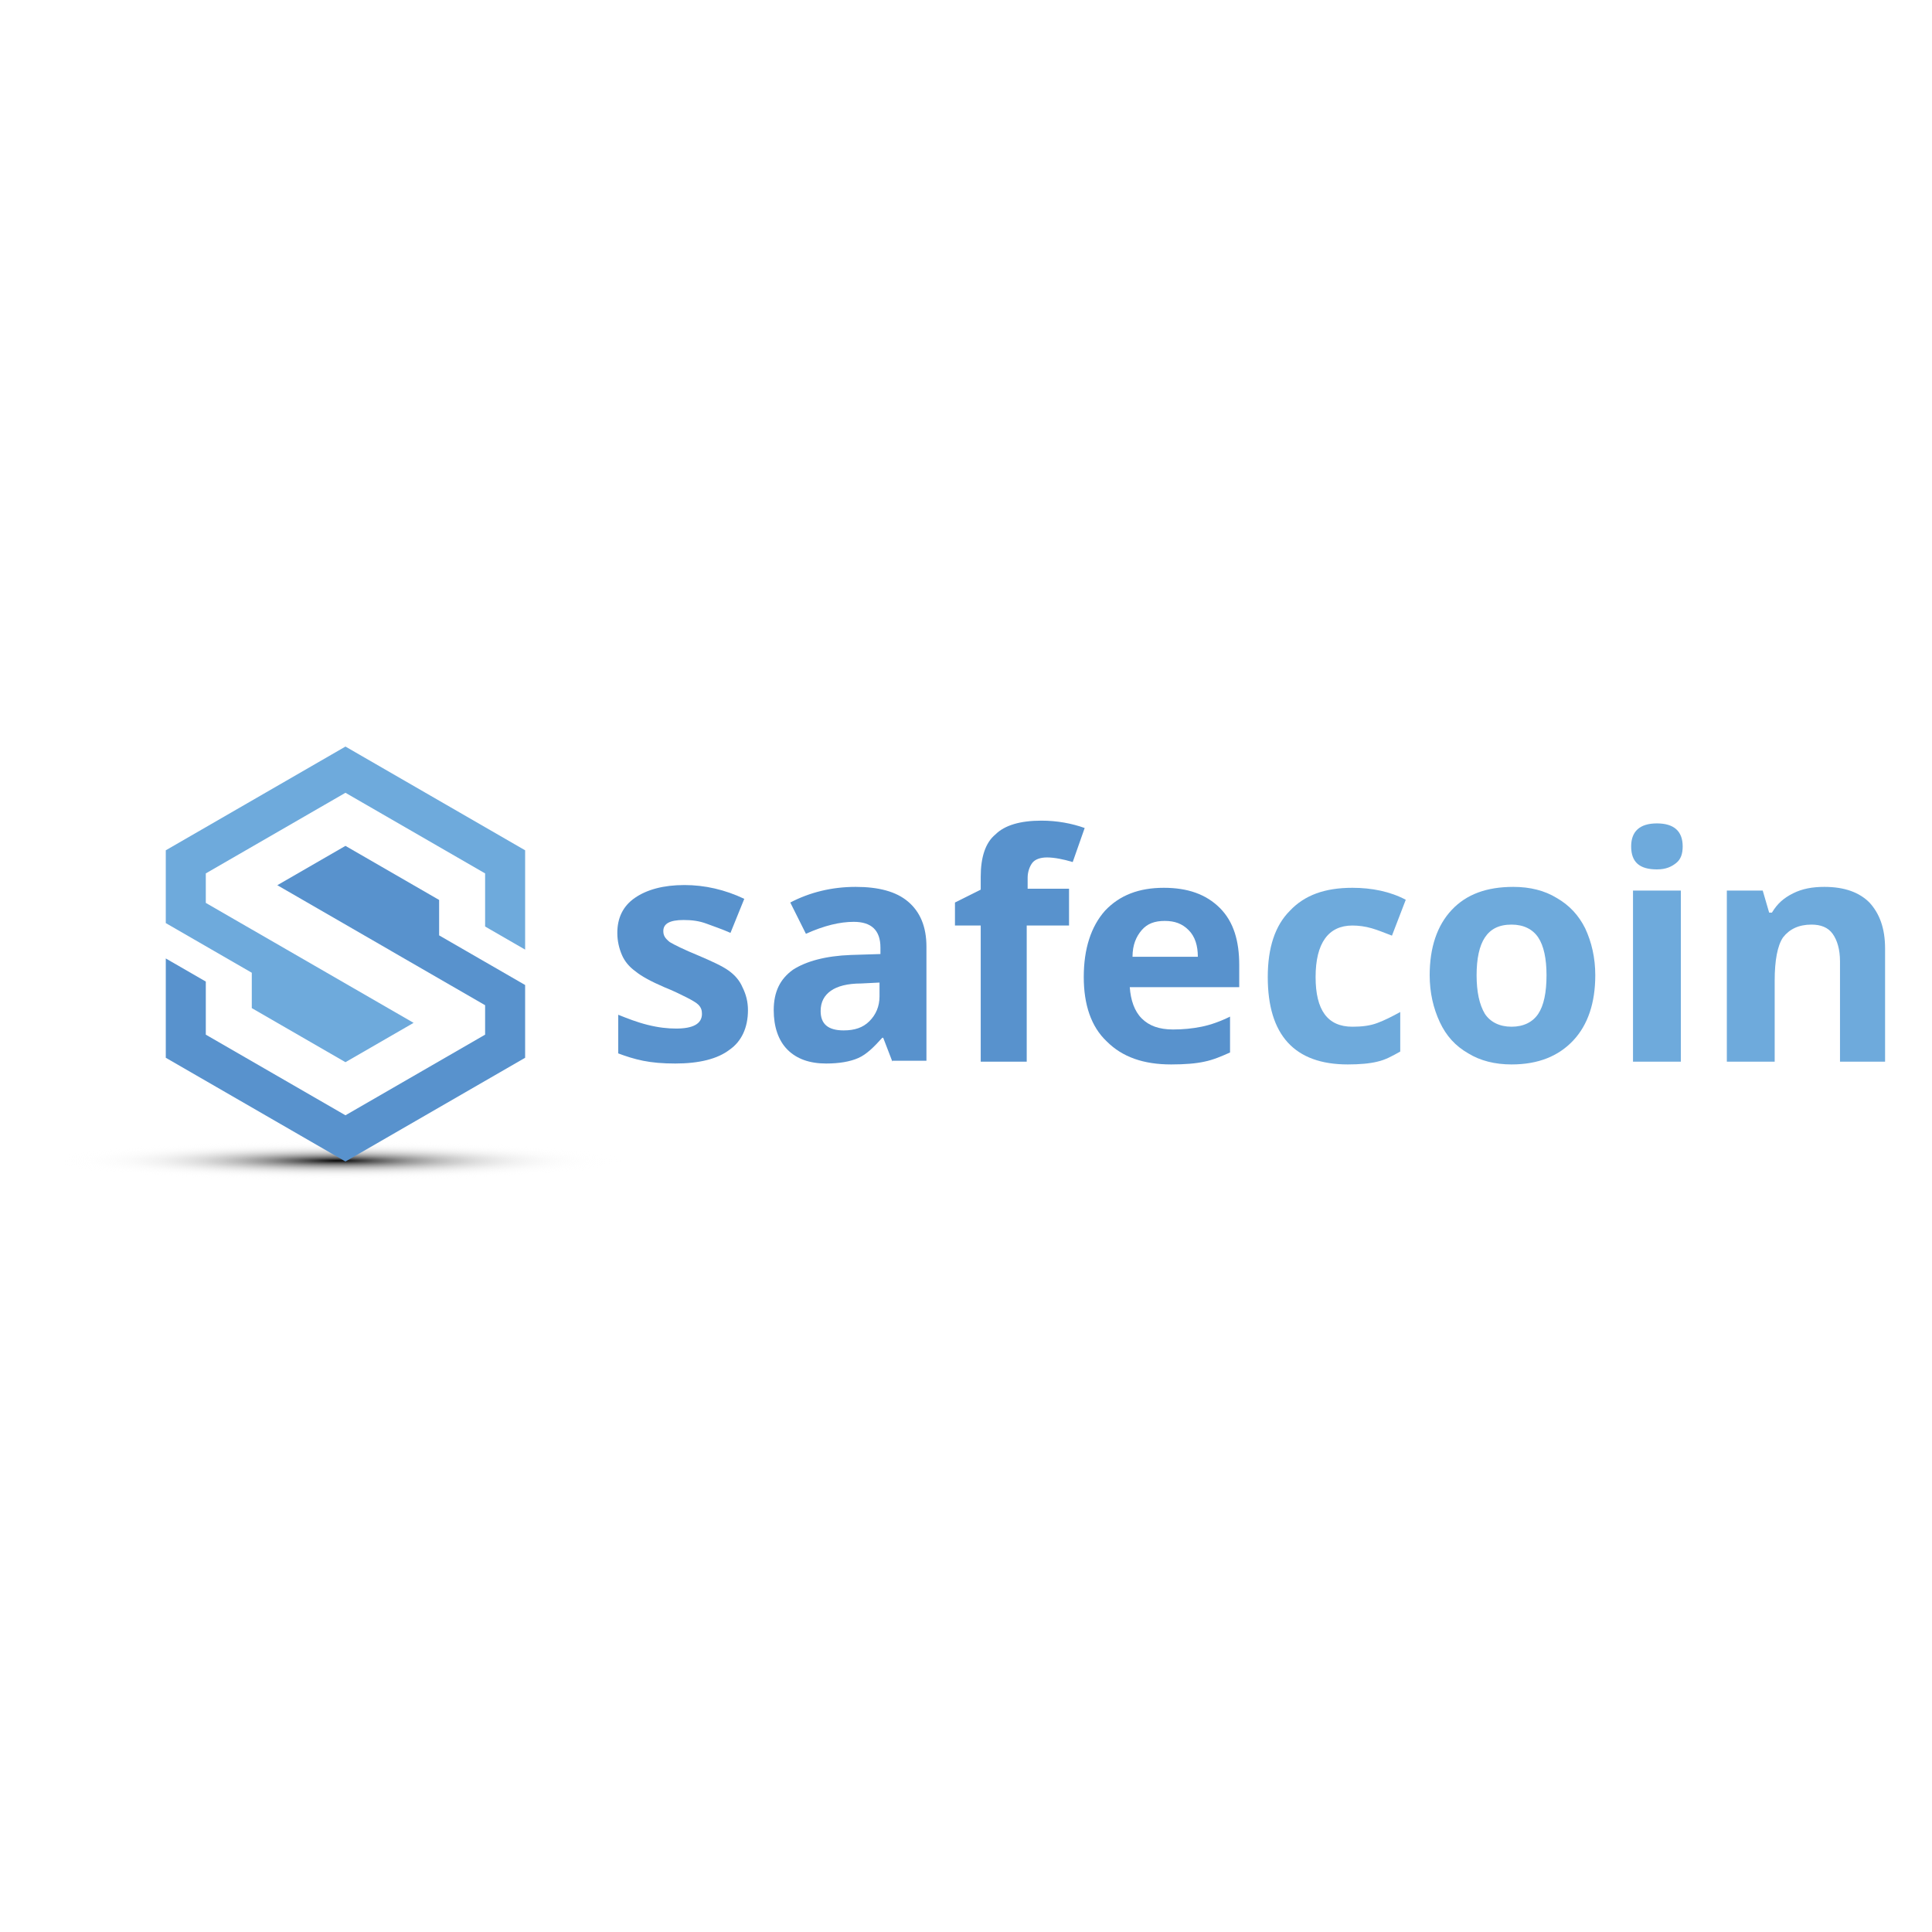
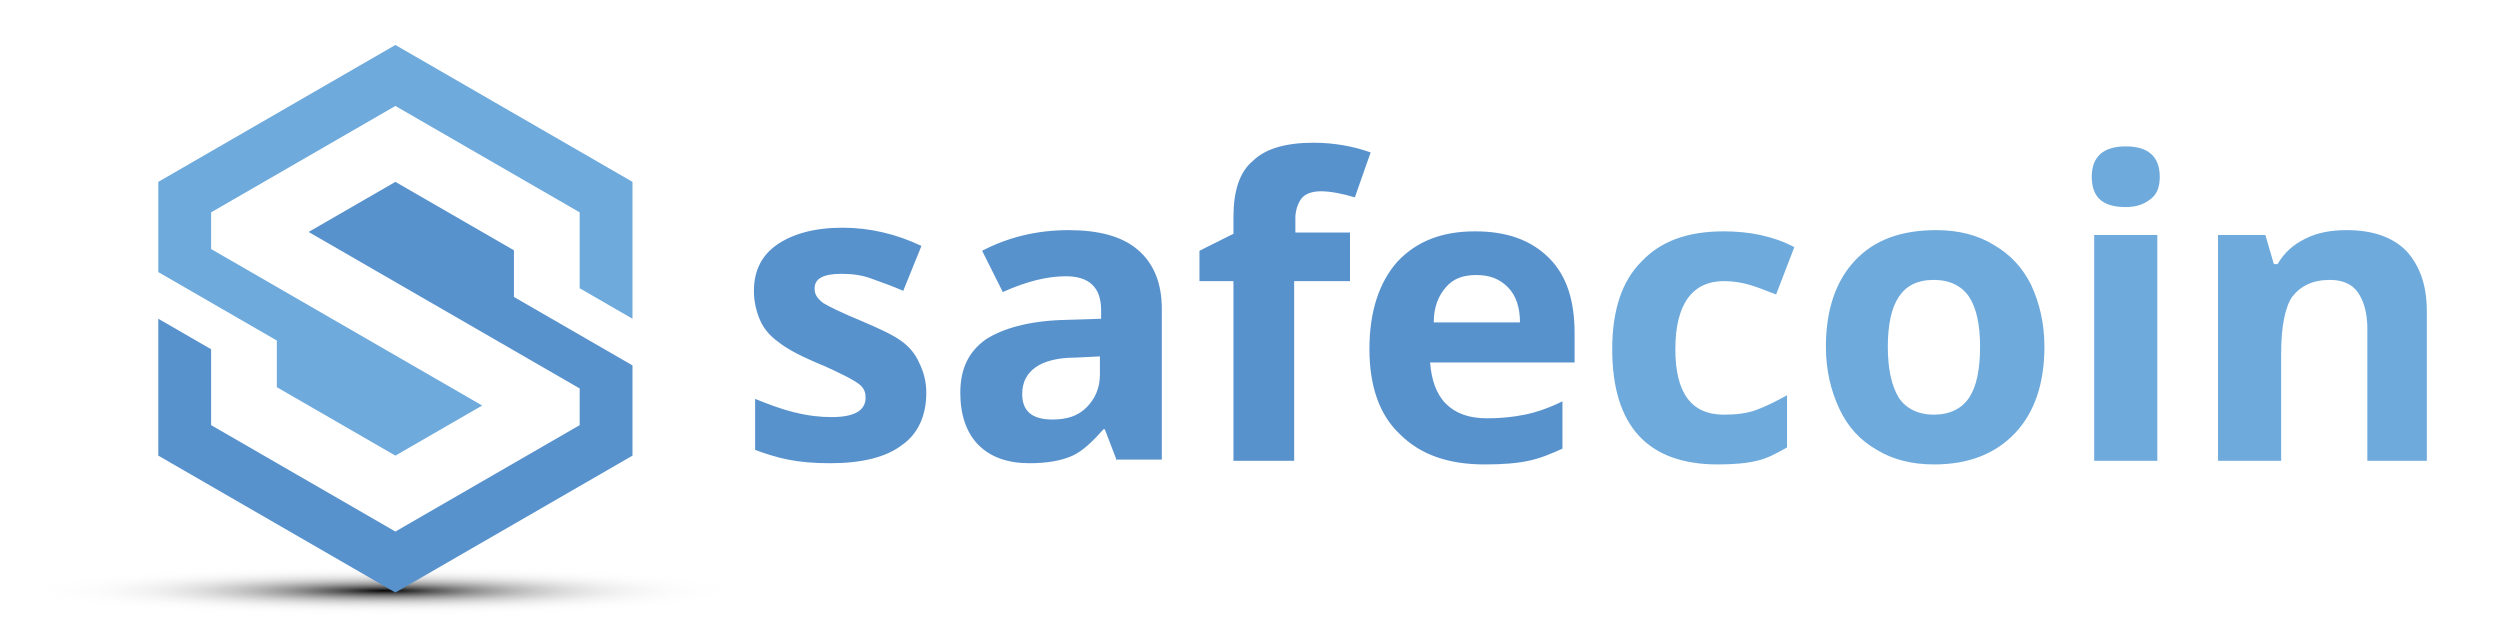
- <svg xmlns="http://www.w3.org/2000/svg" version="1.1" id="Layer_1" x="0px" y="0px" width="14173.23px" height="14173.23px" viewBox="0 0 14173.23 14173.23" enable-background="new 0 0 14173.23 14173.23" xml:space="preserve">
-   <g>
-     <path fill="#5892CD" d="M5487.064,7410.575c0,128.233-47.244,229.472-134.982,290.214   c-87.74,67.492-222.723,101.237-398.201,101.237c-94.488,0-168.729-6.749-236.221-20.247   c-67.49-13.498-128.233-33.746-182.227-53.994V7444.32c67.492,26.997,134.983,53.994,215.973,74.241   c80.99,20.247,148.481,26.997,209.225,26.997c121.484,0,188.977-33.746,188.977-107.986c0-26.997-6.75-47.244-26.997-67.492   c-13.498-13.498-47.244-33.746-87.739-53.993c-40.494-20.247-94.488-47.244-161.98-74.241   c-94.488-40.494-168.729-80.989-209.223-114.735c-47.244-33.745-80.99-74.24-101.238-121.484s-33.746-101.237-33.746-161.979   c0-107.987,40.496-195.727,128.234-256.469c87.74-60.742,209.225-94.488,364.455-94.488c148.48,0,296.963,33.746,438.695,101.237   l-101.237,249.72c-60.743-26.997-121.485-47.244-175.478-67.492c-53.994-20.247-107.987-26.996-168.729-26.996   c-101.237,0-148.481,26.996-148.481,80.989c0,33.746,13.498,53.993,47.244,80.99c33.746,20.247,101.237,53.993,215.973,101.237   c94.488,40.494,168.729,74.24,215.973,107.986s80.99,74.24,101.238,121.484C5473.566,7295.839,5487.064,7349.832,5487.064,7410.575   z" />
-     <path fill="#5892CD" d="M6546.683,7788.527l-67.491-175.478h-6.75c-60.742,67.491-114.734,121.485-175.478,148.481   s-141.732,40.494-236.221,40.494c-121.485,0-215.973-33.745-283.464-101.236c-67.492-67.492-101.238-168.729-101.238-290.215   c0-134.982,47.244-229.471,141.732-296.963c94.488-60.742,236.221-101.237,425.197-107.986l215.973-6.749v-47.244   c0-128.233-67.491-188.976-195.725-188.976c-101.238,0-215.974,26.996-350.957,87.738l-114.735-229.471   c141.732-74.241,303.712-114.736,479.19-114.736c168.729,0,296.963,33.746,384.701,107.986   c87.74,74.24,134.984,182.228,134.984,330.709v836.896h-249.72V7788.527z M6452.194,7208.1l-134.983,6.75   c-101.237,0-175.479,20.247-222.723,53.992c-47.244,33.746-74.24,80.99-74.24,148.482c0,94.488,53.994,141.731,168.729,141.731   c80.99,0,141.732-20.247,188.977-67.491s74.241-107.986,74.241-182.228V7208.1z" />
-     <path fill="#5892CD" d="M7835.771,6789.652H7532.06v998.875h-337.458v-998.875h-188.977v-168.729l188.977-94.488v-94.489   c0-141.731,33.746-249.719,107.986-310.461c67.492-67.491,182.227-101.237,337.458-101.237c114.735,0,222.722,20.248,317.21,53.993   l-87.739,249.719c-67.491-20.247-134.983-33.745-188.977-33.745c-47.243,0-87.739,13.498-107.986,40.494   c-20.247,26.997-33.745,67.492-33.745,107.986v80.99h303.711v269.967H7835.771z" />
-     <path fill="#5892CD" d="M8591.678,7808.775c-202.475,0-357.705-53.994-472.441-168.729   c-114.735-107.986-168.729-269.966-168.729-472.44c0-209.225,53.993-371.204,155.23-485.939   c107.986-114.736,249.719-168.729,431.945-168.729c175.479,0,310.463,47.244,411.699,148.481   c101.238,101.237,141.732,242.97,141.732,418.448v161.979h-803.148c6.748,94.488,33.744,175.479,87.738,229.471   c53.994,53.994,128.234,80.99,229.471,80.99c74.242,0,141.734-6.749,209.225-20.248c67.492-13.498,141.732-40.494,209.225-74.24   v263.217c-60.742,26.997-121.484,53.994-188.977,67.492C8773.904,7802.025,8692.914,7808.775,8591.678,7808.775z    M8544.434,6755.906c-74.24,0-128.234,20.248-168.729,67.492c-40.496,47.244-67.492,107.986-67.492,195.725h479.189   c0-80.989-20.248-148.48-67.492-195.725C8672.668,6776.154,8618.674,6755.906,8544.434,6755.906z" />
-     <path fill="#6EAADC" d="M9887.516,7808.775c-391.451,0-587.176-215.973-587.176-641.17c0-215.974,53.992-377.953,161.979-485.939   c107.986-114.736,256.469-168.729,458.943-168.729c141.732,0,276.715,26.997,391.451,87.739l-101.238,263.217   c-53.992-20.247-101.236-40.494-148.48-53.993c-47.244-13.498-94.488-20.247-141.732-20.247   c-175.479,0-269.967,128.234-269.967,377.953c0,242.969,87.74,364.454,269.967,364.454c67.492,0,128.232-6.749,182.227-26.997   s107.986-47.244,168.729-80.989v290.214c-60.742,33.746-107.986,60.742-168.729,74.24   C10049.494,7802.025,9975.254,7808.775,9887.516,7808.775z" />
-     <path fill="#6EAADC" d="M11703.039,7154.107c0,202.475-53.994,364.454-161.98,479.189s-256.467,175.479-452.193,175.479   c-121.484,0-229.471-26.997-317.209-80.99c-94.488-53.993-161.98-128.234-209.225-229.471   c-47.244-101.238-74.242-215.974-74.242-344.207c0-202.476,53.994-364.455,161.98-479.19   c107.986-114.736,256.469-168.729,452.193-168.729c121.484,0,229.471,26.997,317.209,80.99   c94.488,53.993,161.98,128.234,209.225,222.723C11676.043,6911.137,11703.039,7025.873,11703.039,7154.107z M10832.398,7154.107   c0,121.484,20.246,215.973,60.742,283.464c40.494,60.743,107.986,94.488,195.725,94.488s155.23-33.745,195.725-94.488   c40.496-60.743,60.742-155.23,60.742-283.465c0-121.484-20.248-215.973-60.742-276.716   c-40.496-60.742-107.986-94.488-195.725-94.488c-94.488,0-155.23,33.746-195.725,94.488   C10852.645,6938.134,10832.398,7032.622,10832.398,7154.107z" />
-     <path fill="#6EAADC" d="M11966.256,6209.225c0-107.986,60.742-168.729,188.977-168.729c121.486,0,188.977,53.993,188.977,168.729   c0,53.993-13.498,94.488-47.244,121.484c-33.744,26.997-74.24,47.244-141.732,47.244   C12026.998,6377.953,11966.256,6323.961,11966.256,6209.225z M12330.711,7788.527h-350.957V6533.185h350.957V7788.527z" />
-     <path fill="#6EAADC" d="M13835.773,7788.527h-337.459v-735.658c0-87.738-20.248-155.23-53.992-202.475   c-33.746-47.244-87.74-67.491-155.232-67.491c-94.486,0-161.979,33.745-209.223,94.488   c-40.496,60.742-60.742,168.729-60.742,317.21v593.926h-350.957V6533.185h263.217l47.244,161.979h20.248   c40.494-67.491,87.738-107.986,155.23-141.732s141.732-47.244,229.471-47.244c148.482,0,256.469,40.495,330.709,114.736   c74.24,80.989,114.734,188.977,114.734,337.457v830.146H13835.773z" />
-   </g>
-   <radialGradient id="SVGID_1_" cx="280.136" cy="10867.808" r="5.106" gradientTransform="matrix(418.4748 0 0 -29.0889 -114753.539 324646.344)" gradientUnits="userSpaceOnUse">
-     <stop offset="0" style="stop-color:#050505" />
-     <stop offset="0.013" style="stop-color:#0C0C0C;stop-opacity:0.987" />
-     <stop offset="0.129" style="stop-color:#444444;stop-opacity:0.871" />
-     <stop offset="0.247" style="stop-color:#767676;stop-opacity:0.753" />
-     <stop offset="0.367" style="stop-color:#A0A0A0;stop-opacity:0.633" />
-     <stop offset="0.488" style="stop-color:#C2C2C2;stop-opacity:0.512" />
-     <stop offset="0.61" style="stop-color:#DDDDDD;stop-opacity:0.39" />
-     <stop offset="0.735" style="stop-color:#F0F0F0;stop-opacity:0.265" />
-     <stop offset="0.863" style="stop-color:#FBFBFB;stop-opacity:0.137" />
-     <stop offset="1" style="stop-color:#FFFFFF;stop-opacity:0" />
+ <svg xmlns="http://www.w3.org/2000/svg" width="1389.832" height="354.587" viewBox="0 0 1389.832 354.587">
+   <path d="m 514.961,218.377 c 0,12.823 -4.724,22.947 -13.498,29.021 -8.774,6.749 -22.272,10.124 -39.82,10.124 -9.449,0 -16.873,-.675 -23.622,-2.025 -6.749,-1.35 -12.823,-3.375 -18.223,-5.399 V 221.752 c 6.749,2.7 13.498,5.399 21.597,7.424 8.099,2.025 14.848,2.7 20.922,2.7 12.149,0 18.898,-3.375 18.898,-10.799 0,-2.7 -.675,-4.724 -2.7,-6.749 -1.35,-1.35 -4.724,-3.375 -8.774,-5.399 -4.049,-2.025 -9.449,-4.724 -16.198,-7.424 -9.449,-4.05 -16.873,-8.099 -20.922,-11.474 -4.724,-3.374 -8.099,-7.424 -10.124,-12.148 -2.025,-4.724 -3.374,-10.124 -3.374,-16.198 0,-10.799 4.05,-19.573 12.823,-25.647 8.774,-6.074 20.922,-9.449 36.445,-9.449 14.848,0 29.696,3.375 43.87,10.124 l -10.124,24.972 c -6.074,-2.7 -12.149,-4.724 -17.548,-6.749 -5.399,-2.025 -10.799,-2.7 -16.873,-2.7 -10.124,0 -14.848,2.7 -14.848,8.099 0,3.374 1.35,5.399 4.724,8.099 3.375,2.025 10.124,5.399 21.597,10.124 9.449,4.049 16.873,7.424 21.597,10.799 4.724,3.375 8.099,7.424 10.124,12.148 2.699,5.399 4.049,10.799 4.049,16.873 z m 105.962,37.795 -6.749,-17.548 h -.675 c -6.074,6.749 -11.473,12.148 -17.548,14.848 -6.074,2.7 -14.173,4.049 -23.622,4.049 -12.149,0 -21.597,-3.374 -28.346,-10.124 -6.749,-6.749 -10.124,-16.873 -10.124,-29.021 0,-13.498 4.724,-22.947 14.173,-29.696 9.449,-6.074 23.622,-10.124 42.52,-10.799 l 21.597,-.675 v -4.724 c 0,-12.823 -6.749,-18.898 -19.573,-18.898 -10.124,0 -21.597,2.7 -35.096,8.774 l -11.473,-22.947 c 14.173,-7.424 30.371,-11.474 47.919,-11.474 16.873,0 29.696,3.375 38.47,10.799 8.774,7.424 13.498,18.223 13.498,33.071 v 83.689 h -24.972 v .675 z m -9.449,-58.043 -13.498,.675 c -10.124,0 -17.548,2.025 -22.272,5.399 -4.724,3.375 -7.424,8.099 -7.424,14.848 0,9.449 5.399,14.173 16.873,14.173 8.099,0 14.173,-2.025 18.898,-6.749 4.725,-4.724 7.424,-10.799 7.424,-18.223 V 198.13 Z m 138.358,-41.845 h -30.371 v 99.888 h -33.746 v -99.888 h -18.898 v -16.873 l 18.898,-9.449 v -9.449 c 0,-14.173 3.375,-24.972 10.799,-31.046 6.749,-6.749 18.223,-10.124 33.746,-10.124 11.473,0 22.272,2.025 31.721,5.399 l -8.774,24.972 c -6.749,-2.025 -13.498,-3.375 -18.898,-3.375 -4.724,0 -8.774,1.35 -10.799,4.049 -2.025,2.7 -3.374,6.749 -3.374,10.799 v 8.099 h 30.371 v 26.997 h -.675 z m 75.591,101.912 c -20.247,0 -35.77,-5.399 -47.244,-16.873 -11.474,-10.799 -16.873,-26.997 -16.873,-47.244 0,-20.922 5.399,-37.12 15.523,-48.594 10.799,-11.474 24.972,-16.873 43.194,-16.873 17.548,0 31.046,4.724 41.17,14.848 10.124,10.124 14.173,24.297 14.173,41.845 v 16.198 H 795.051 c .675,9.449 3.374,17.548 8.774,22.947 5.399,5.399 12.823,8.099 22.947,8.099 7.424,0 14.174,-.675 20.923,-2.025 6.749,-1.35 14.173,-4.05 20.922,-7.424 v 26.322 c -6.074,2.7 -12.148,5.399 -18.898,6.749 -6.074,1.35 -14.173,2.025 -24.297,2.025 z m -4.724,-105.287 c -7.424,0 -12.823,2.025 -16.873,6.749 -4.05,4.724 -6.749,10.799 -6.749,19.573 h 47.919 c 0,-8.099 -2.025,-14.848 -6.749,-19.573 -4.724,-4.724 -10.124,-6.749 -17.548,-6.749 z" style="fill:#5892cd" />
+   <path d="m 955.006,258.197 c -39.145,0 -58.718,-21.597 -58.718,-64.117 0,-21.597 5.399,-37.795 16.198,-48.594 10.799,-11.473 25.647,-16.873 45.894,-16.873 14.173,0 27.672,2.7 39.145,8.774 l -10.124,26.322 c -5.399,-2.025 -10.124,-4.049 -14.848,-5.399 -4.724,-1.35 -9.449,-2.025 -14.173,-2.025 -17.548,0 -26.997,12.823 -26.997,37.795 0,24.297 8.774,36.445 26.997,36.445 6.749,0 12.823,-.675 18.223,-2.7 5.399,-2.025 10.799,-4.724 16.873,-8.099 v 29.022 c -6.074,3.375 -10.799,6.074 -16.873,7.424 -5.4,1.35 -12.824,2.025 -21.597,2.025 z m 181.552,-65.467 c 0,20.247 -5.399,36.445 -16.198,47.919 -10.799,11.474 -25.647,17.548 -45.219,17.548 -12.148,0 -22.947,-2.7 -31.721,-8.099 -9.449,-5.399 -16.198,-12.823 -20.922,-22.947 -4.724,-10.124 -7.424,-21.598 -7.424,-34.421 0,-20.248 5.399,-36.445 16.198,-47.919 10.799,-11.474 25.647,-16.873 45.219,-16.873 12.148,0 22.947,2.7 31.721,8.099 9.449,5.399 16.198,12.823 20.922,22.272 4.725,10.124 7.424,21.597 7.424,34.421 z m -87.064,0 c 0,12.148 2.025,21.597 6.074,28.346 4.049,6.074 10.799,9.449 19.573,9.449 8.774,0 15.523,-3.375 19.573,-9.449 4.05,-6.074 6.074,-15.523 6.074,-28.346 0,-12.148 -2.025,-21.597 -6.074,-27.672 -4.05,-6.074 -10.799,-9.449 -19.573,-9.449 -9.449,0 -15.523,3.375 -19.573,9.449 -4.05,6.074 -6.074,15.523 -6.074,27.672 z M 1162.88,98.243 c 0,-10.799 6.074,-16.873 18.898,-16.873 12.149,0 18.898,5.399 18.898,16.873 0,5.399 -1.35,9.449 -4.724,12.148 -3.374,2.7 -7.424,4.724 -14.173,4.724 -12.824,0 -18.898,-5.399 -18.898,-16.873 z m 36.446,157.93 h -35.096 V 130.638 h 35.096 v 125.534 z m 150.506,0 h -33.746 V 182.607 c 0,-8.774 -2.025,-15.523 -5.399,-20.248 -3.375,-4.724 -8.774,-6.749 -15.523,-6.749 -9.449,0 -16.198,3.374 -20.922,9.449 -4.05,6.074 -6.074,16.873 -6.074,31.721 v 59.393 h -35.096 V 130.638 h 26.322 l 4.724,16.198 h 2.025 c 4.049,-6.749 8.774,-10.799 15.523,-14.173 6.749,-3.375 14.173,-4.724 22.947,-4.724 14.848,0 25.647,4.05 33.071,11.474 7.424,8.099 11.473,18.898 11.473,33.746 v 83.015 h .675 z" style="fill:#6eaadc" />
+   <radialGradient id="a" cx="280.136" cy="10859.285" r="5.106" gradientTransform="matrix(41.8475,0,0,-2.9089,-11509.1,31916.954)" gradientUnits="userSpaceOnUse">
+     <stop offset="0" stop-color="#050505" />
+     <stop offset=".013" stop-color="#0C0C0C" stop-opacity=".987" />
+     <stop offset=".129" stop-color="#444" stop-opacity=".871" />
+     <stop offset=".247" stop-color="#767676" stop-opacity=".753" />
+     <stop offset=".367" stop-color="#A0A0A0" stop-opacity=".633" />
+     <stop offset=".488" stop-color="#C2C2C2" stop-opacity=".512" />
+     <stop offset=".61" stop-color="#ddd" stop-opacity=".39" />
+     <stop offset=".735" stop-color="#F0F0F0" stop-opacity=".265" />
+     <stop offset=".863" stop-color="#FBFBFB" stop-opacity=".137" />
+     <stop offset="1" stop-color="#fff" stop-opacity="0" />
  </radialGradient>
-   <path fill="url(#SVGID_1_)" d="M4731.159,8517.437c0,80.989-985.377,155.231-2193.477,155.231s-2200.226-67.492-2200.226-155.231  c0-80.989,985.377-148.481,2200.226-148.481S4731.159,8436.447,4731.159,8517.437z" />
-   <g>
-     <polygon fill="#6EAADC" points="2534.295,5476.801 1216.199,6237.805 1216.199,6771.74 1216.257,6771.775 1216.221,6771.838    1847.135,7136.109 1847.135,7395.541 2534.295,7792.27 3034.133,7503.689 1847.135,6818.375 1847.135,6818.512 1509.802,6623.748    1509.802,6407.316 2534.295,5815.826 3558.785,6407.316 3558.785,6796.973 3852.389,6966.484 3852.389,6237.805  " />
-     <polygon fill="#5892CD" points="3852.418,7226.199 3852.389,7226.182 3852.389,7226.043 3558.785,7056.533 3558.785,7056.664    3221.453,6861.9 3221.453,6602.076 2534.295,6205.346 2034.455,6493.926 2872.031,6977.502 2871.922,6977.689 3558.785,7374.26    3558.785,7590.299 2534.294,8181.787 1509.802,7590.299 1509.802,7200.812 1216.199,7031.301 1216.199,7759.811 2534.295,8520.812    3852.389,7759.811 3852.389,7226.252  " />
+   <path d="m 439.37,329.064 c 0,8.099 -98.538,15.523 -219.348,15.523 C 99.213,344.587 0,337.838 0,329.064 c 0,-8.099 98.538,-14.848 220.023,-14.848 121.485,0 219.348,6.749 219.348,14.848 z" style="fill:url(#a)" />
+   <g transform="translate(219.8091 177.2) scale(1.522 1.522)">
+     <g transform="rotate(180)">
+       <polygon fill="#5892CD" points="   0 -100    -86.603 -50    -86.603 -17.042    -43.301 7.958    -43.301 25    0 50    31.699 31.699    -67.312 -25.465    -67.312 -38.862    0 -77.725    67.312 -38.862    67.312 -11.138    86.603 0    86.603 -50    " />
+     </g>
+     <polygon fill="#6EAADC" points="   0 -100    -86.603 -50    -86.603 -17.042    -43.301 7.958    -43.301 25    0 50    31.699 31.699    -67.312 -25.465    -67.312 -38.862    0 -77.725    67.312 -38.862    67.312 -11.138    86.603 0    86.603 -50    " />
  </g>
</svg>
